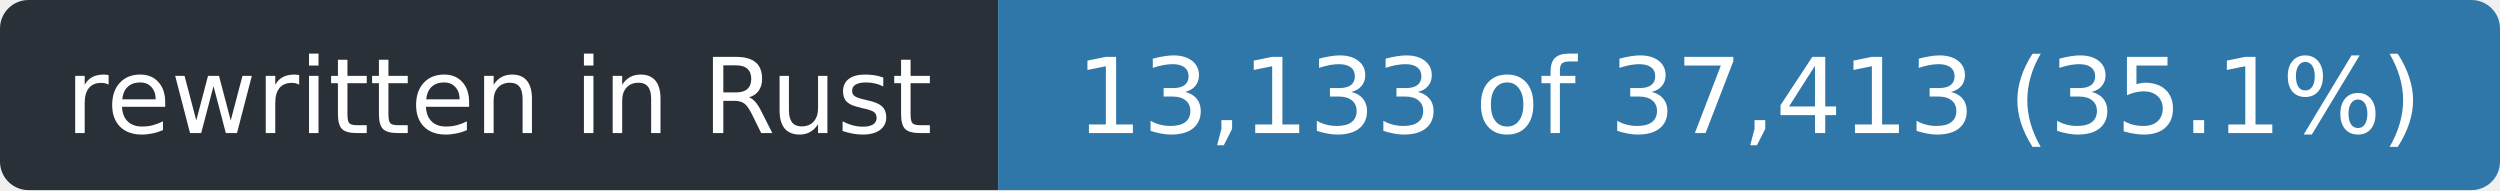
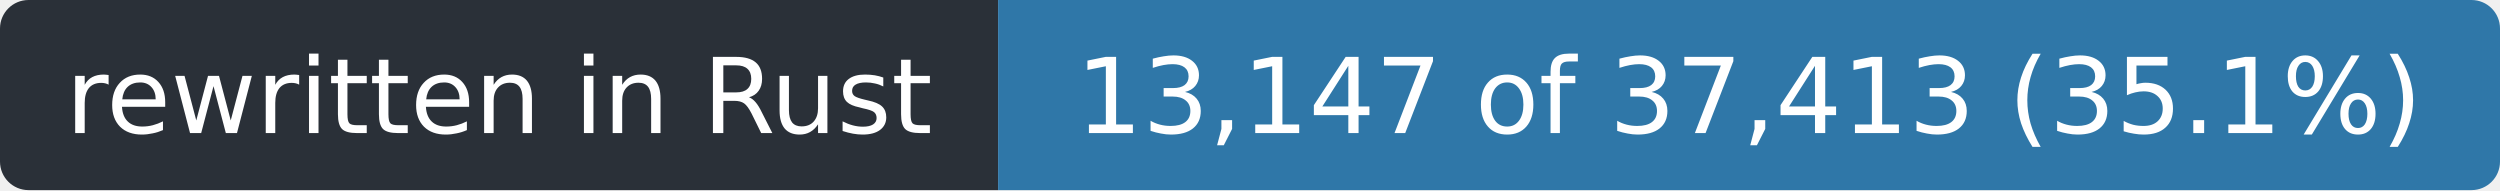
- <svg xmlns="http://www.w3.org/2000/svg" width="263" height="20" role="img" aria-label="rewritten in Rust: 13,133 of 37,413 (35.1%)">
+ <svg xmlns="http://www.w3.org/2000/svg" width="263" height="20" role="img" aria-label="rewritten in Rust: 13,147 of 37,413 (35.1%)">
  <clipPath id="r">
    <rect width="263" height="20" rx="3" />
  </clipPath>
  <g clip-path="url(#r)">
    <rect width="105" height="20" fill="#2a3038" />
    <rect x="105" width="158" height="20" fill="#2f77a8" />
  </g>
  <g fill="#fff" font-family="Verdana,Geneva,DejaVu Sans,sans-serif" font-size="11" text-anchor="middle">
    <text x="52.5" y="14" textLength="93">rewritten in Rust</text>
-     <text x="184.0" y="14" textLength="146">13,133 of 37,413 (35.1%)</text>
+     <text x="184.0" y="14" textLength="146">13,147 of 37,413 (35.1%)</text>
  </g>
</svg>
